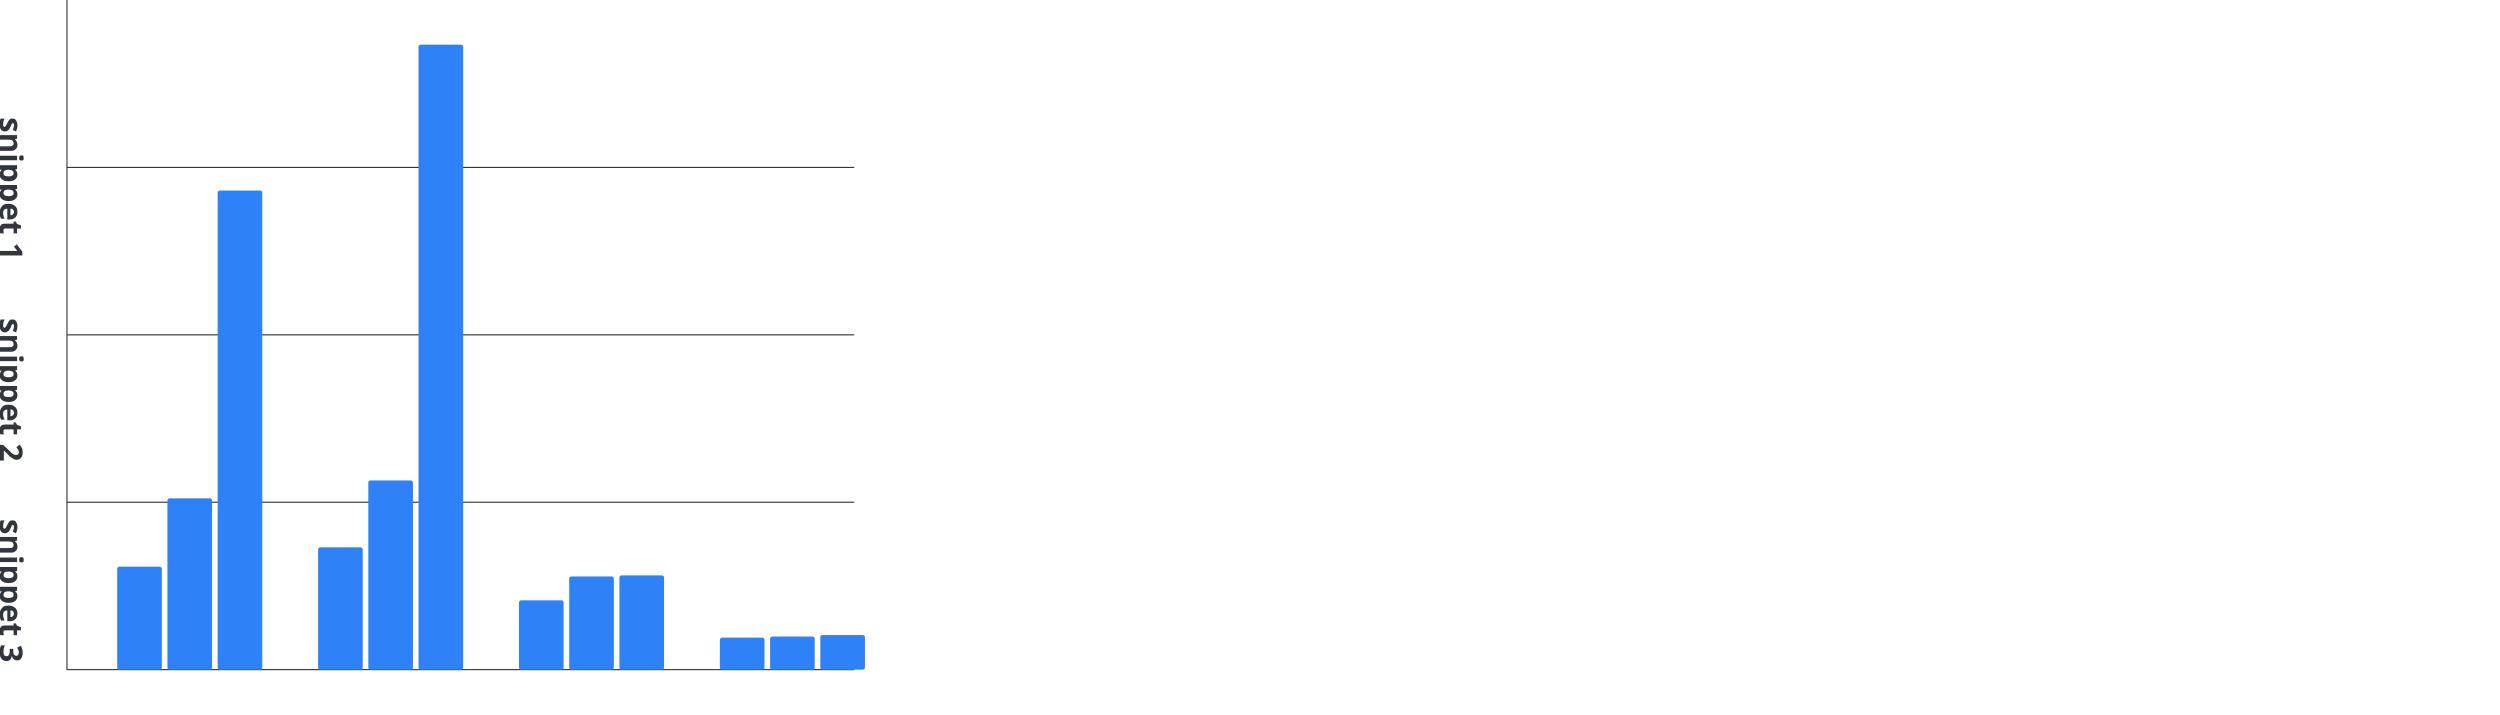
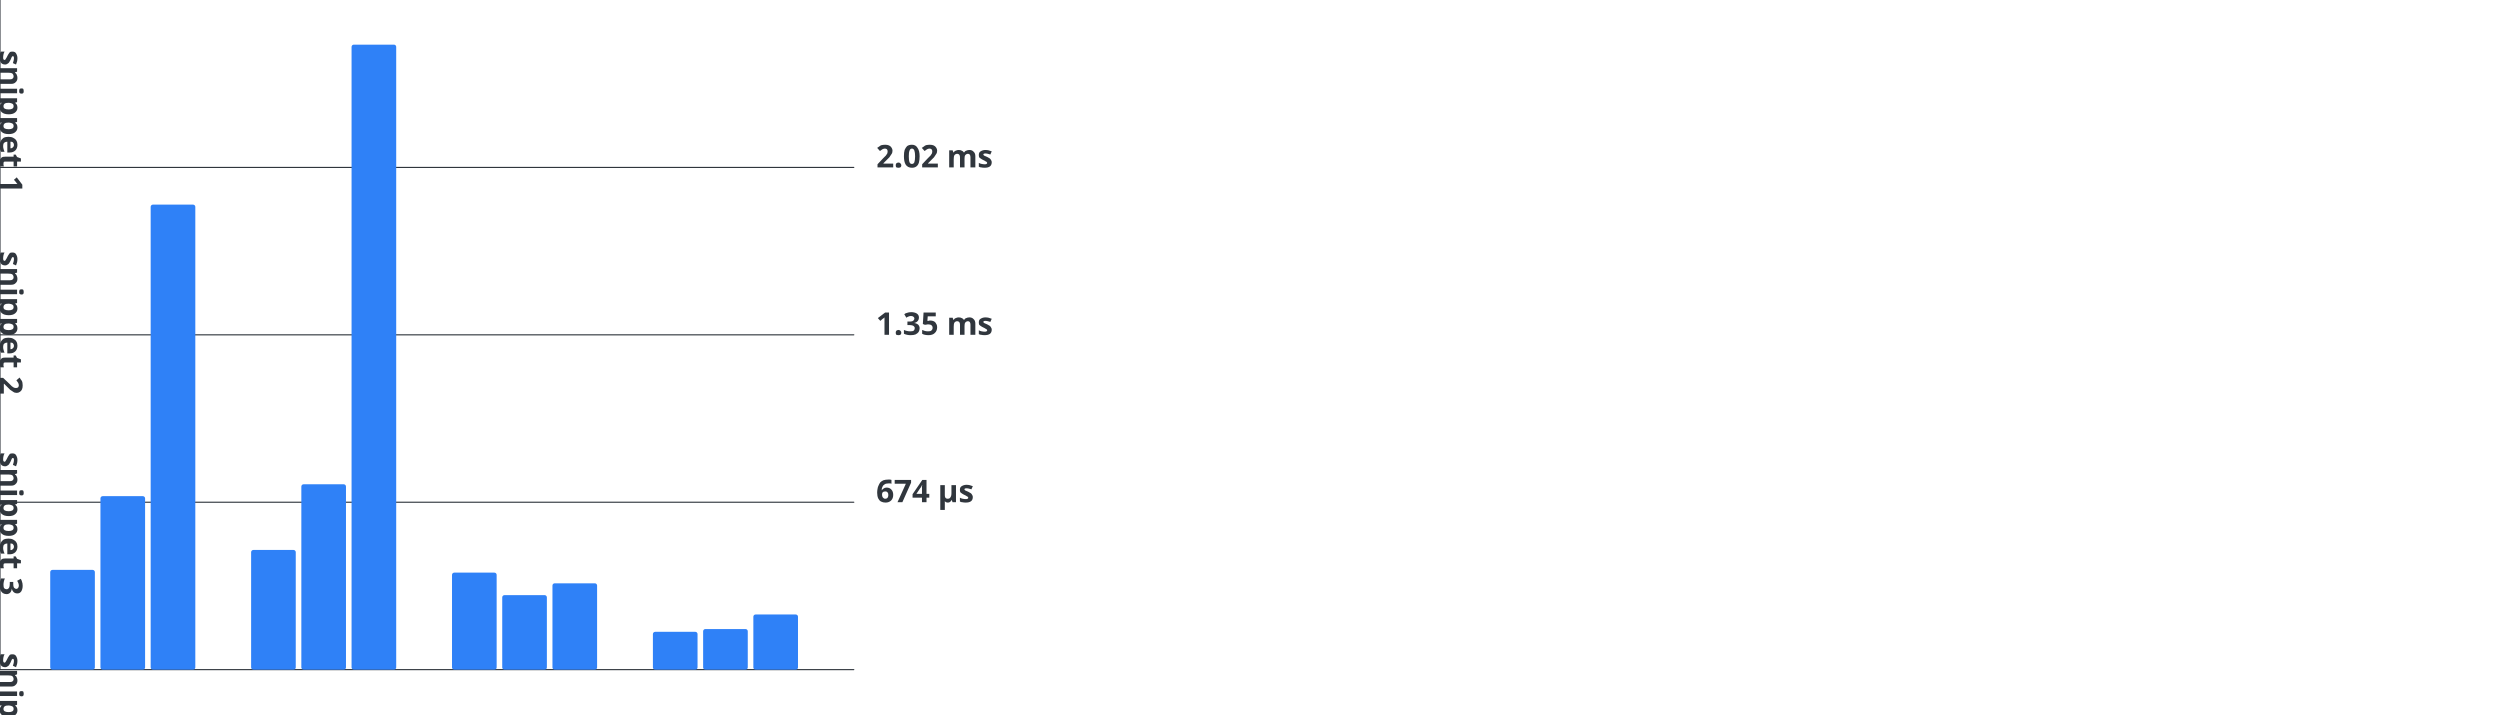
<svg xmlns="http://www.w3.org/2000/svg" class="chart" viewBox="0 0 112 32">
  <style>
    .chart .bg {
      fill: #eee5;
    }
    .chart .w {
      fill: none;
      stroke: #30363d;
      stroke-width: 0.05;
    }
    .chart .c {
      fill: #2f81f7;
    }
    .chart .t {
      font-size: 1.4px;
      font-weight: bold;
      fill: #30363d;
      font-family: -apple-system, BlinkMacSystemFont, "Segoe UI", "Noto Sans", Helvetica, Arial, sans-serif, "Apple Color Emoji", "Segoe UI Emoji";
      transform: rotate(90deg);
      transform-box: fill-box;
      transform-origin: left;
    }
+     .chart .un {
+       font-size: 1.4px;
+       font-weight: bold;
+       fill: #30363d;
+       font-family: -apple-system, BlinkMacSystemFont, "Segoe UI", "Noto Sans", Helvetica, Arial, sans-serif, "Apple Color Emoji", "Segoe UI Emoji";
+     }
    .chart path {
      fill: none;
      stroke: #2f81f7;
      stroke-linejoin: round;
      stroke-linecap: round;
    }
  </style>
-   <path class="w" d="     M3     ,0 3,30 38.25,30     M3,7.5 38.25,7.5     M3,15 38.25,15     M3,22.5 38.25,22.5   " />
-   <text x="5.25" y="0" class="t">snippet 1</text>
-   <rect class="c" x="5.25" y="25.387" height="4.613" width="2" rx="0.1" />
-   <rect class="c" x="7.5" y="22.326" height="7.674" width="2" rx="0.1" />
-   <rect class="c" x="9.75" y="8.537" height="21.463" width="2" rx="0.1" />
-   <text x="14.25" y="0" class="t">snippet 2</text>
-   <rect class="c" x="14.25" y="24.519" height="5.481" width="2" rx="0.1" />
-   <rect class="c" x="16.5" y="21.525" height="8.475" width="2" rx="0.1" />
-   <rect class="c" x="18.75" y="2" height="28" width="2" rx="0.1" />
-   <text x="23.25" y="0" class="t">snippet 3</text>
-   <rect class="c" x="23.25" y="26.894" height="3.106" width="2" rx="0.1" />
-   <rect class="c" x="25.5" y="25.825" height="4.175" width="2" rx="0.1" />
-   <rect class="c" x="27.75" y="25.779" height="4.221" width="2" rx="0.1" />
-   <text x="32.25" y="0" class="t">snippet 4</text>
-   <rect class="c" x="32.25" y="28.566" height="1.434" width="2" rx="0.1" />
-   <rect class="c" x="34.5" y="28.517" height="1.483" width="2" rx="0.1" />
-   <rect class="c" x="36.75" y="28.45" height="1.55" width="2" rx="0.1" />
+   <text class="un" x="39.25" y="7.5">2.02 ms</text>
+   <text class="un" x="39.25" y="15">1.35 ms</text>
+   <text class="un" x="39.25" y="22.5">674 μs</text>
+   <path class="w" d="     M0     ,0 0,30 38.25,30     M0,7.5 38.25,7.5     M0,15 38.25,15     M0,22.5 38.25,22.5   " />
+   <text x="2.25" y="0" class="t">snippet 1</text>
+   <rect class="c" x="2.25" y="25.531" height="4.469" width="2" rx="0.1" />
+   <rect class="c" x="4.5" y="22.228" height="7.772" width="2" rx="0.1" />
+   <rect class="c" x="6.75" y="9.167" height="20.833" width="2" rx="0.1" />
+   <text x="11.25" y="0" class="t">snippet 2</text>
+   <rect class="c" x="11.25" y="24.638" height="5.362" width="2" rx="0.1" />
+   <rect class="c" x="13.5" y="21.696" height="8.304" width="2" rx="0.1" />
+   <rect class="c" x="15.75" y="2" height="28" width="2" rx="0.1" />
+   <text x="20.25" y="0" class="t">snippet 3</text>
+   <rect class="c" x="20.25" y="25.654" height="4.346" width="2" rx="0.1" />
+   <rect class="c" x="22.5" y="26.662" height="3.338" width="2" rx="0.1" />
+   <rect class="c" x="24.75" y="26.132" height="3.868" width="2" rx="0.1" />
+   <text x="29.25" y="0" class="t">snippet 4</text>
+   <rect class="c" x="29.25" y="28.306" height="1.694" width="2" rx="0.1" />
+   <rect class="c" x="31.5" y="28.181" height="1.819" width="2" rx="0.1" />
+   <rect class="c" x="33.75" y="27.529" height="2.471" width="2" rx="0.1" />
</svg>
